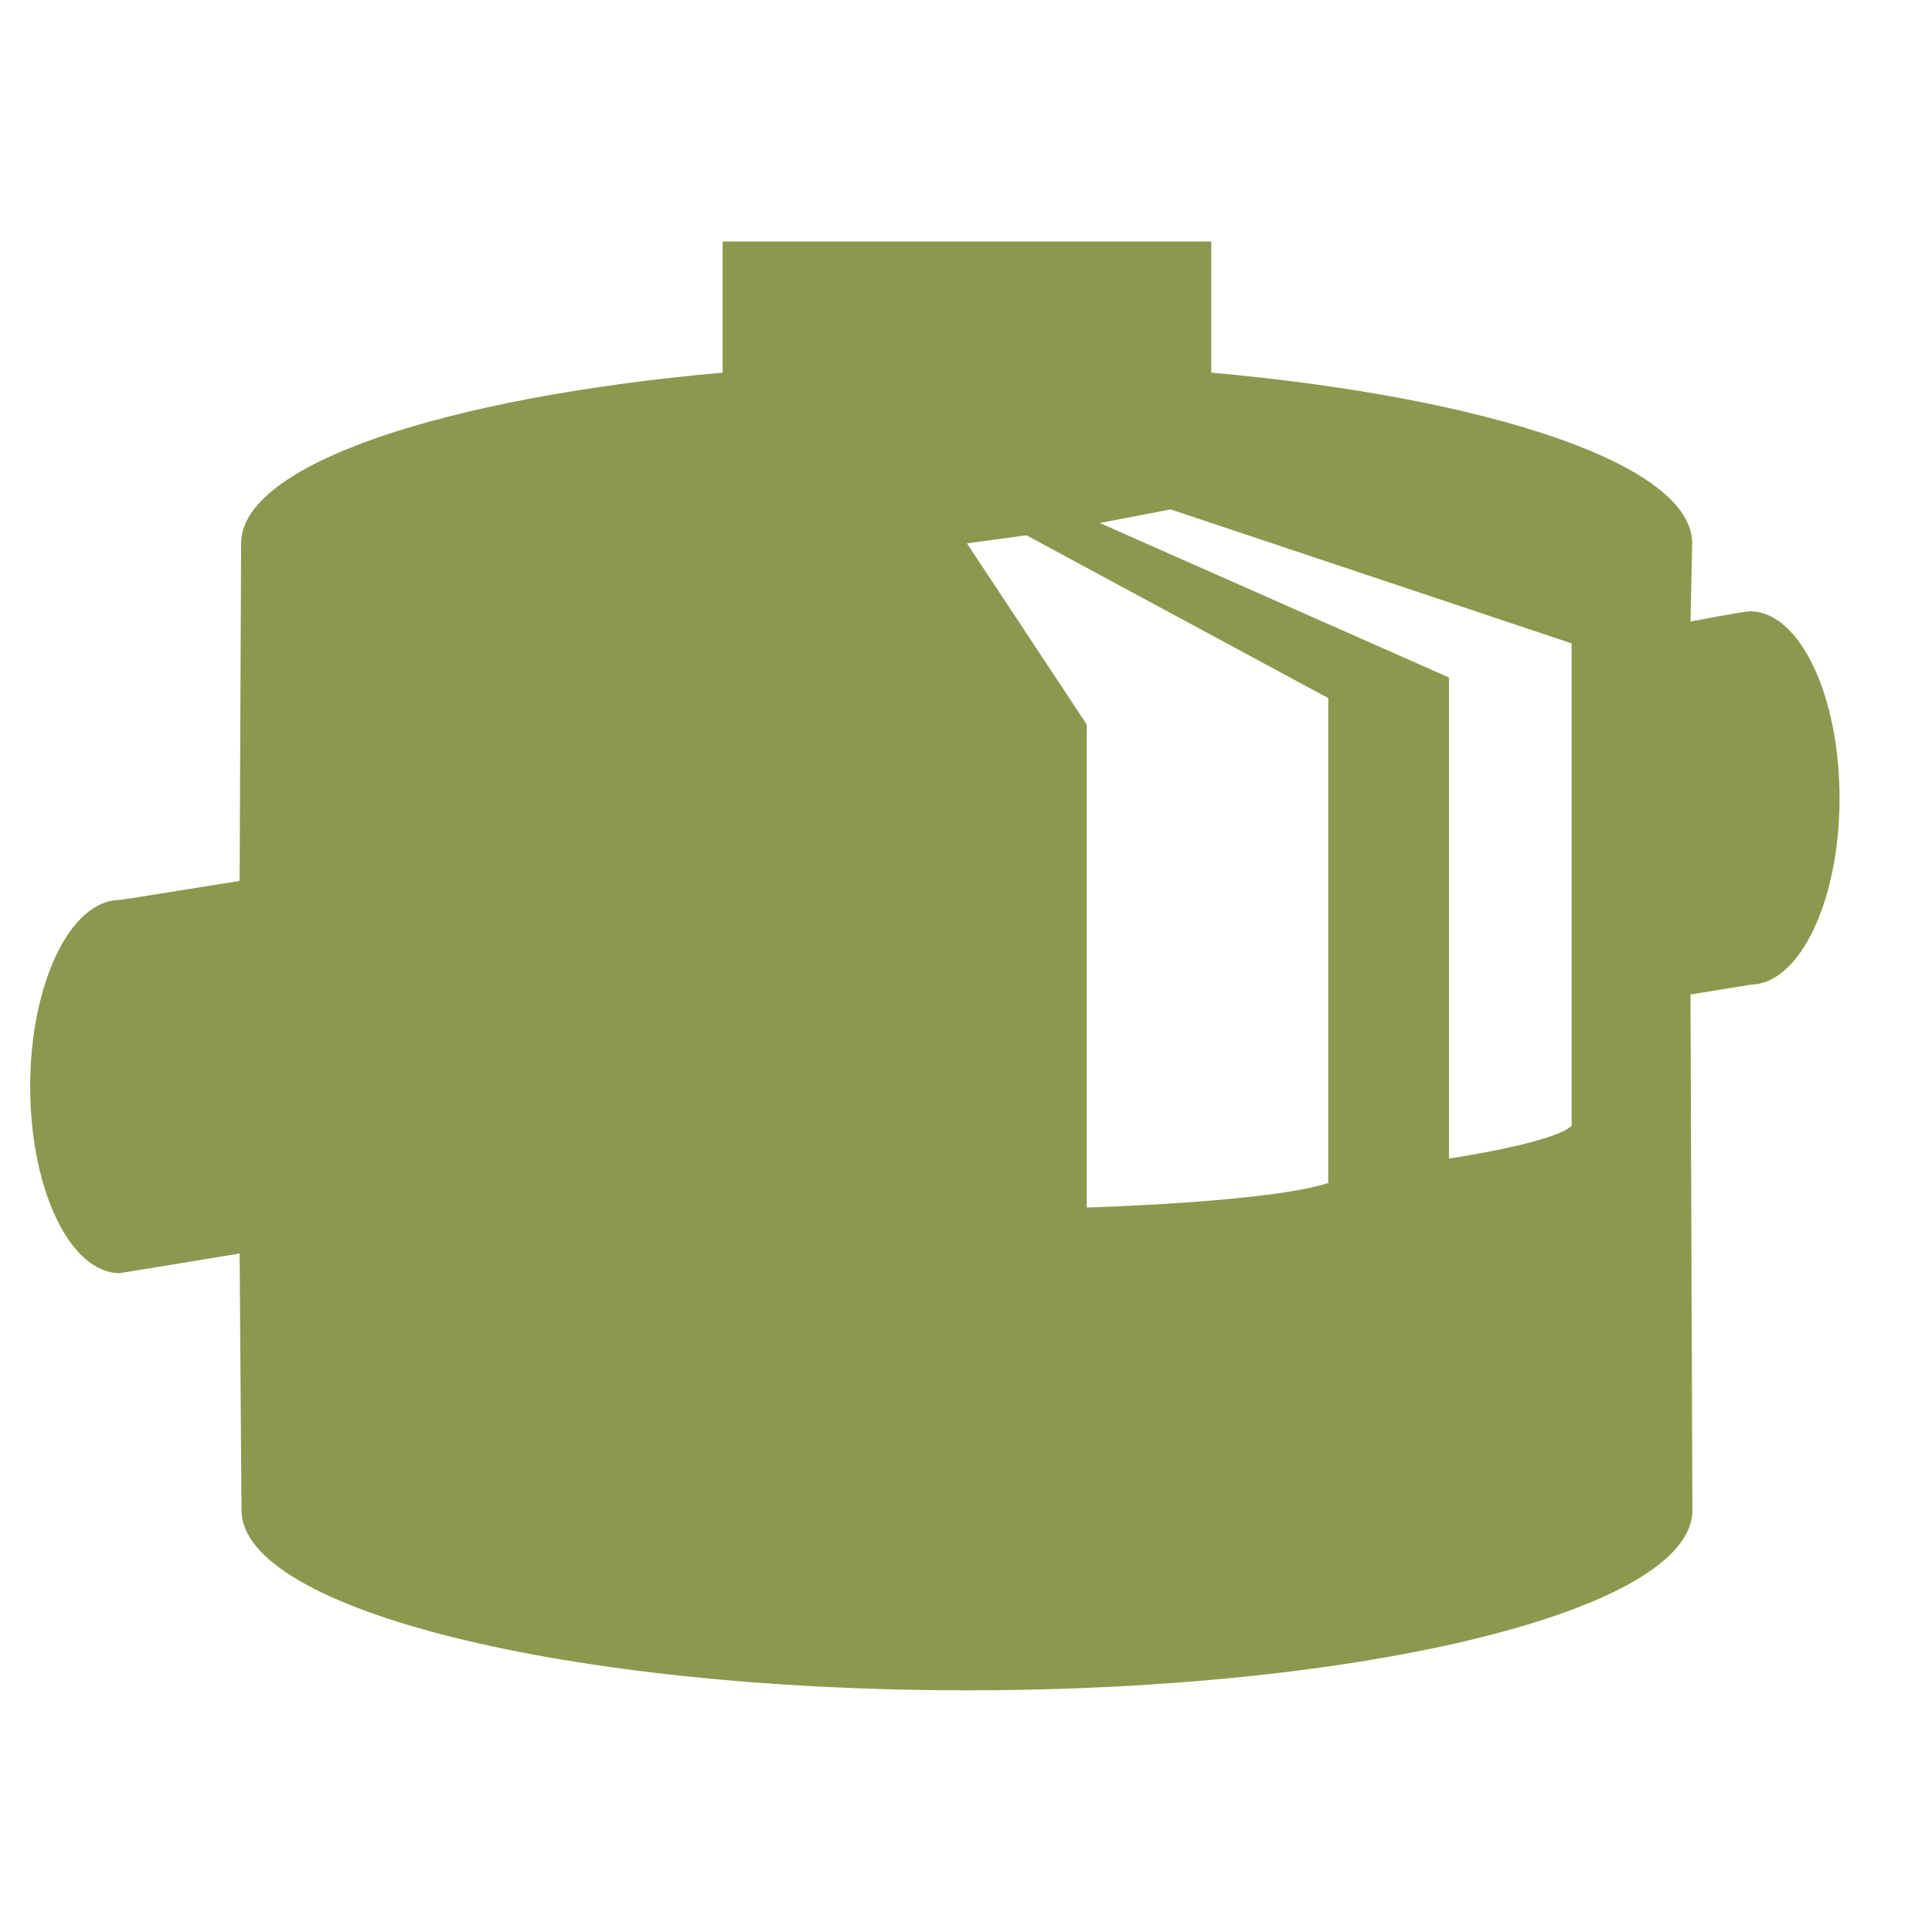
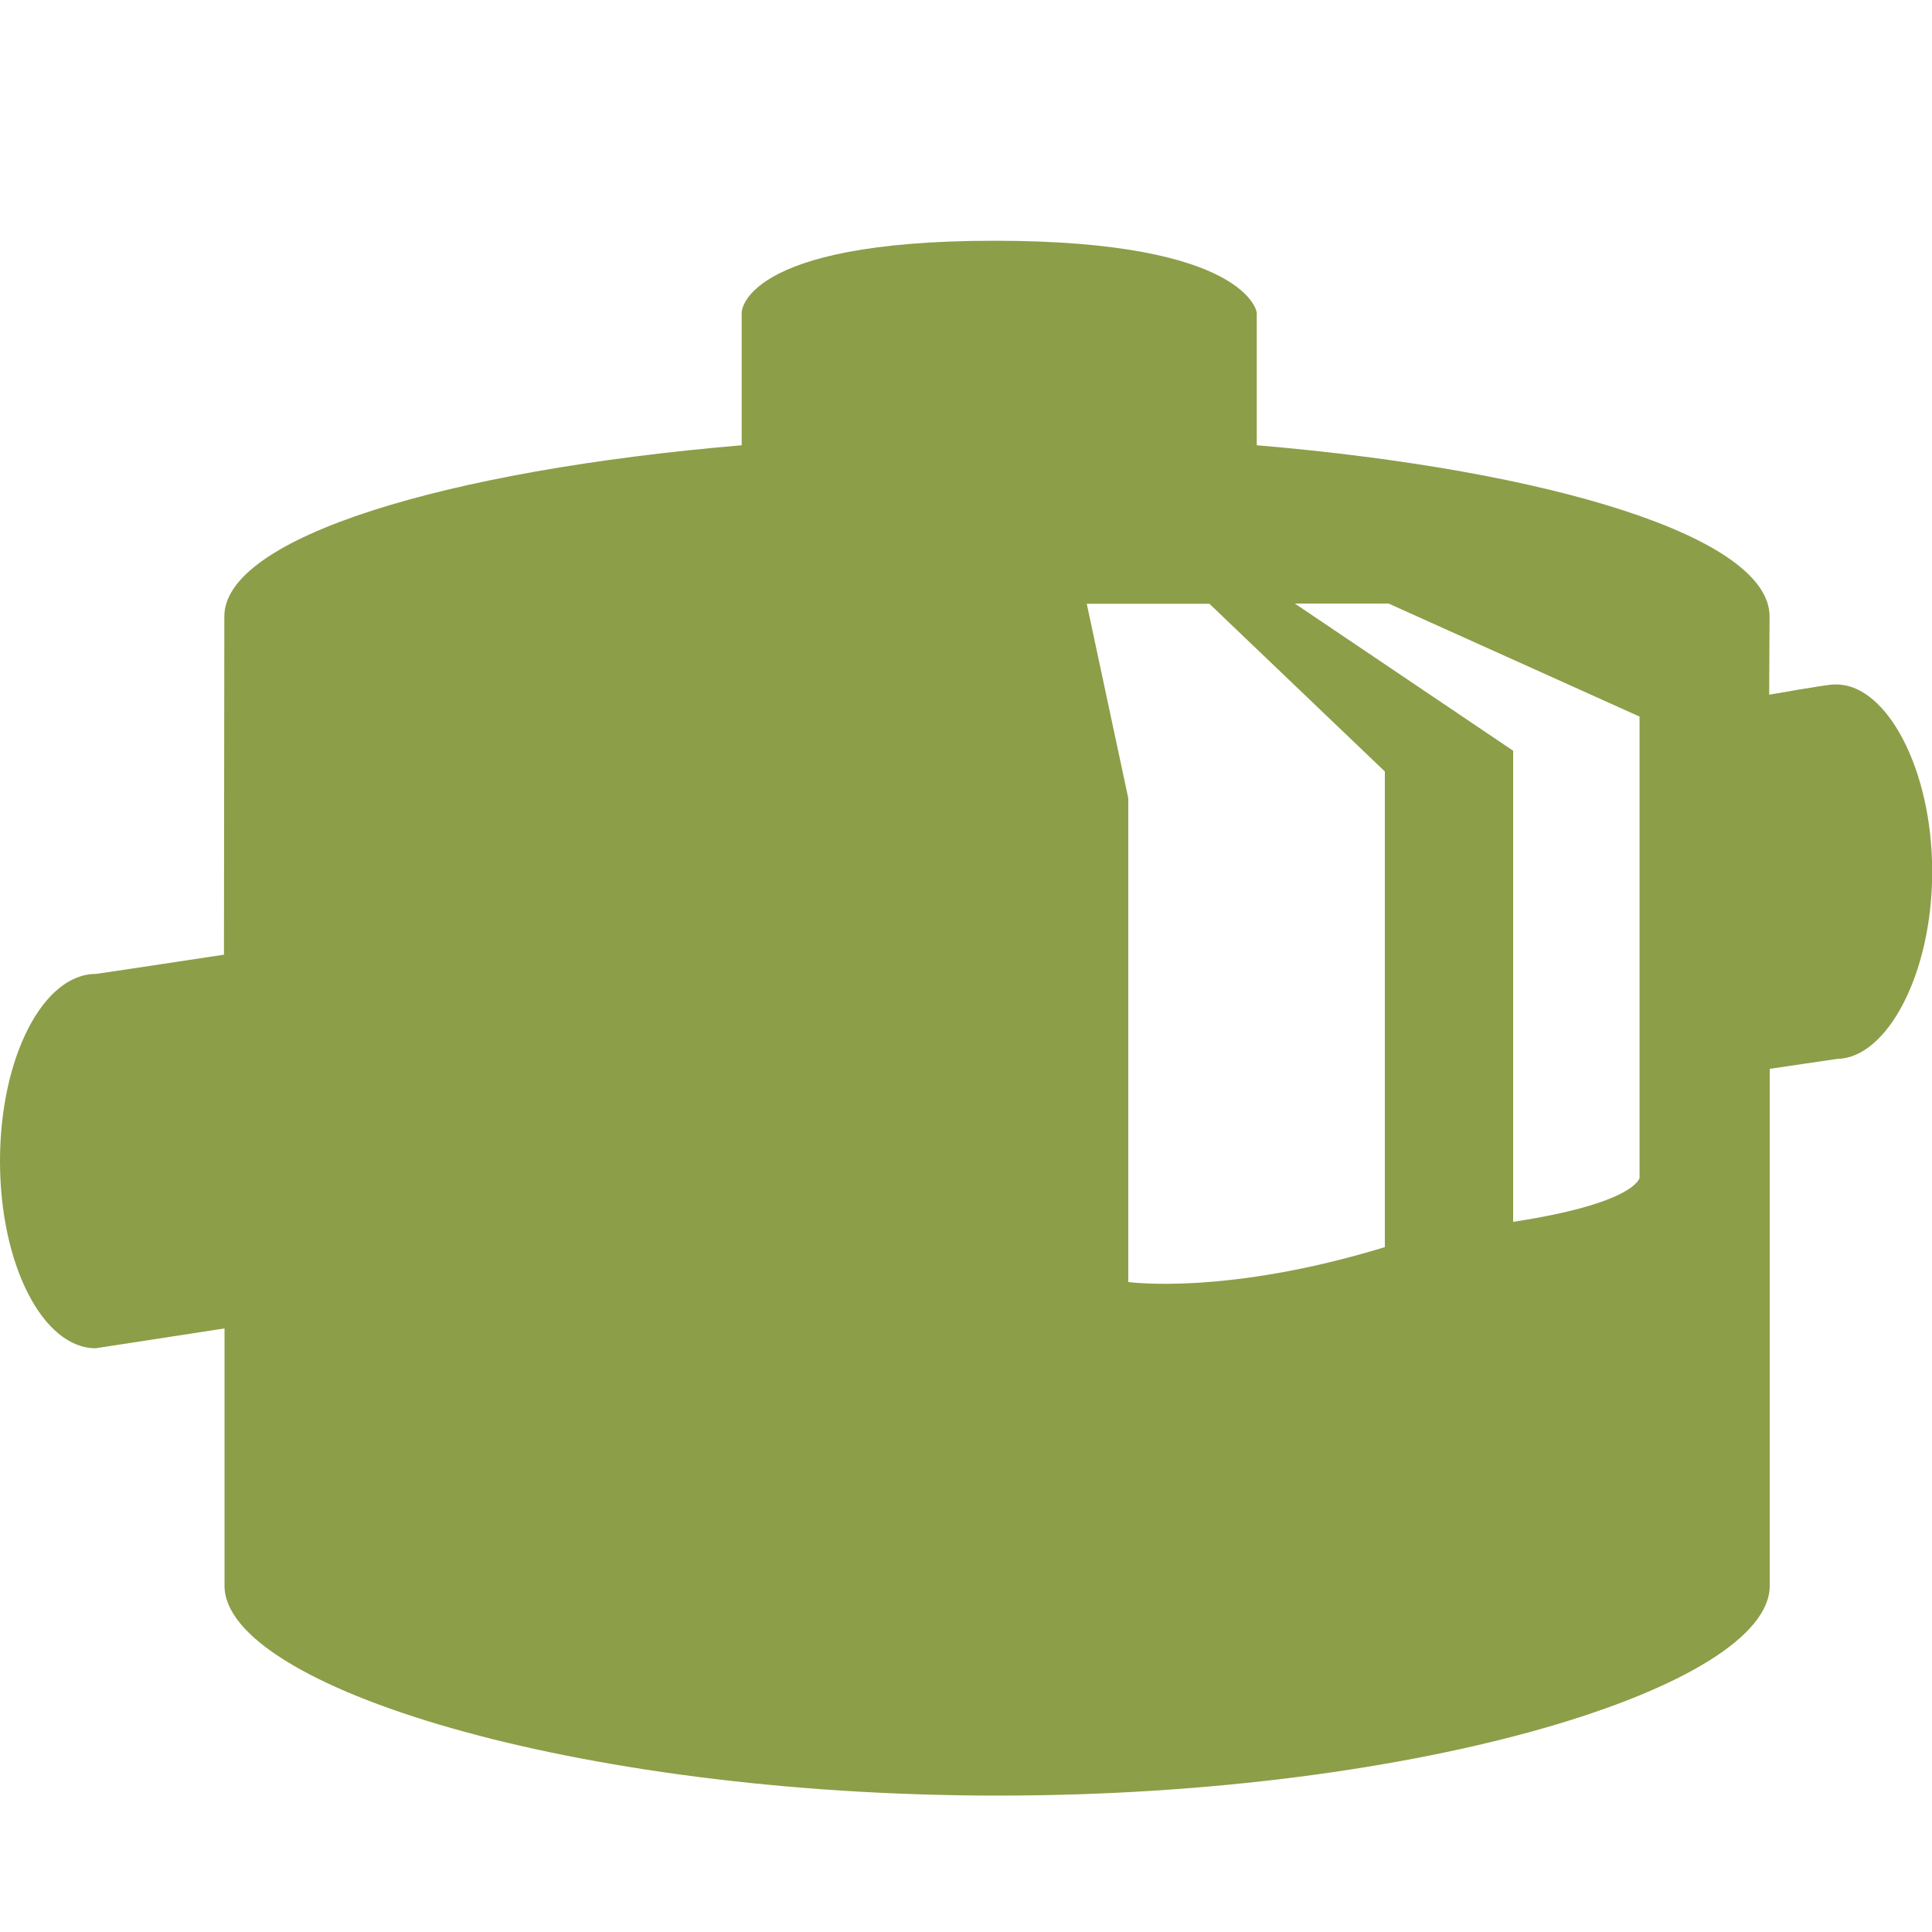
<svg xmlns="http://www.w3.org/2000/svg" version="1.1" x="0px" y="0px" viewBox="0 0 1024 1024" style="enable-background:new 0 0 1024 1024;" xml:space="preserve">
  <style type="text/css">
	.st0{display:none;}
	.st1{display:inline;}
	.st2{fill:#FFD02C;}
	.st3{display:inline;fill:none;stroke:#FFD02C;stroke-width:2;stroke-miterlimit:10;}
- 	.st4{fill:#8A994E;}
+ 	.st4{fill:#8C9E48;}
</style>
  <g id="Layer_1" class="st0">
    <g id="XMLID_1_" class="st1">
      <g id="XMLID_81_">
        <path id="XMLID_82_" class="st2" d="M512,2c68.9,0,135.6,13.5,198.5,40.1c60.7,25.7,115.3,62.5,162.1,109.3     s83.6,101.4,109.3,162.1c26.6,62.9,40.1,129.7,40.1,198.5s-13.5,135.6-40.1,198.5c-25.7,60.7-62.5,115.3-109.3,162.1     s-101.4,83.6-162.1,109.3c-62.9,26.6-129.7,40.1-198.5,40.1s-135.6-13.5-198.5-40.1c-60.7-25.7-115.3-62.5-162.1-109.3     S67.8,771.2,42.1,710.5C15.5,647.6,2,580.9,2,512s13.5-135.6,40.1-198.5c25.7-60.7,62.5-115.3,109.3-162.1S252.8,67.8,313.5,42.1     C376.4,15.5,443.1,2,512,2 M512,0C229.2,0,0,229.2,0,512s229.2,512,512,512s512-229.2,512-512S794.8,0,512,0L512,0z" />
      </g>
    </g>
    <rect id="XMLID_22_" x="160.5" y="160" class="st3" width="704" height="704" />
    <circle id="XMLID_24_" class="st3" cx="512.5" cy="512" r="352" />
    <rect id="XMLID_33_" x="288" y="288" class="st3" width="448" height="449.6" />
    <circle id="XMLID_34_" class="st3" cx="512" cy="513.6" r="224" />
    <rect id="XMLID_35_" x="352" y="352" class="st3" width="318.3" height="318.3" />
    <circle id="XMLID_36_" class="st3" cx="511.2" cy="511.2" r="159.2" />
  </g>
  <g id="Layer_2">
-     <path id="XMLID_40_" class="st4" d="M928,324L928,324L928,324c-0.2,0-0.3,0-0.5,0c-3,0-31.5,5.4-31.5,5.4s0.9-39.5,0.9-41.4   c0-41.7-106.9-77.2-254.9-90.5V128H383v69.5c-148,13.2-255.2,48.7-255.2,90.5c0,0.3-0.8,178.9-0.8,178.9S64.2,477,63.5,477   c-26.2,0-47.5,44.3-47.5,98.9s21.2,98.9,47.5,98.9c0.2,0,63.5-10.4,63.5-10.4s1,135.5,1,136c0,52.7,172.1,95.5,384.5,95.5   S897,853.2,897,800.5c0-2.3-1-273.4-1-273.4l32-5.2v0c26-0.5,47-44.6,47-98.9S954,324.5,928,324z M704,627   c-31.3,10.3-128,13-128,13V384l-63.5-96l31.5-4.3L704,370C704,370,704,621.5,704,627z M833,596.5c0,0-2.9,7.7-65,17.6   c0-11.1,0-255,0-255l-185.1-81.9l37.6-7.2L833,341V596.5z" />
+     <path id="XMLID_40_" class="st4" d="M974,362.8L974,362.8l-1.3,0c-0.2,0-1,0-1.1,0c-3.2,0-33.9,5.4-33.9,5.4s0.2-39.6,0.2-41.5   c0-41.8-114.8-77.4-271.8-90.7v-70.4c0,0-5-38-139-38s-134,38-134,38v70.4c-157,13.3-274.2,48.9-274.2,90.7   c0,0.3-0.2,179.3-0.2,179.3s-67.2,10.2-67.9,10.2C22.8,516.2,0,560.6,0,615.4s22.7,99.2,50.7,99.2c0.2,0,68.3-10.5,68.3-10.5   s0,135.9,0,136.4c0,52.9,183.9,111.2,410.1,111.2S938,893.3,938,840.5c0-2.3,0-274,0-274l36-5.3v0c26-0.5,50.1-44.7,50.1-99.2   S1000,363.4,974,362.8z M734,661c-84.3,25.8-136,18.5-136,18.5V423l-22-103h65l93,88.9C734,408.9,734,655.5,734,661z M869,624.3   c0,0-2,13.4-67,23.3c0-11.2,0-249.7,0-249.7l-115.7-78H736l133,59.9V624.3z" />
  </g>
</svg>
